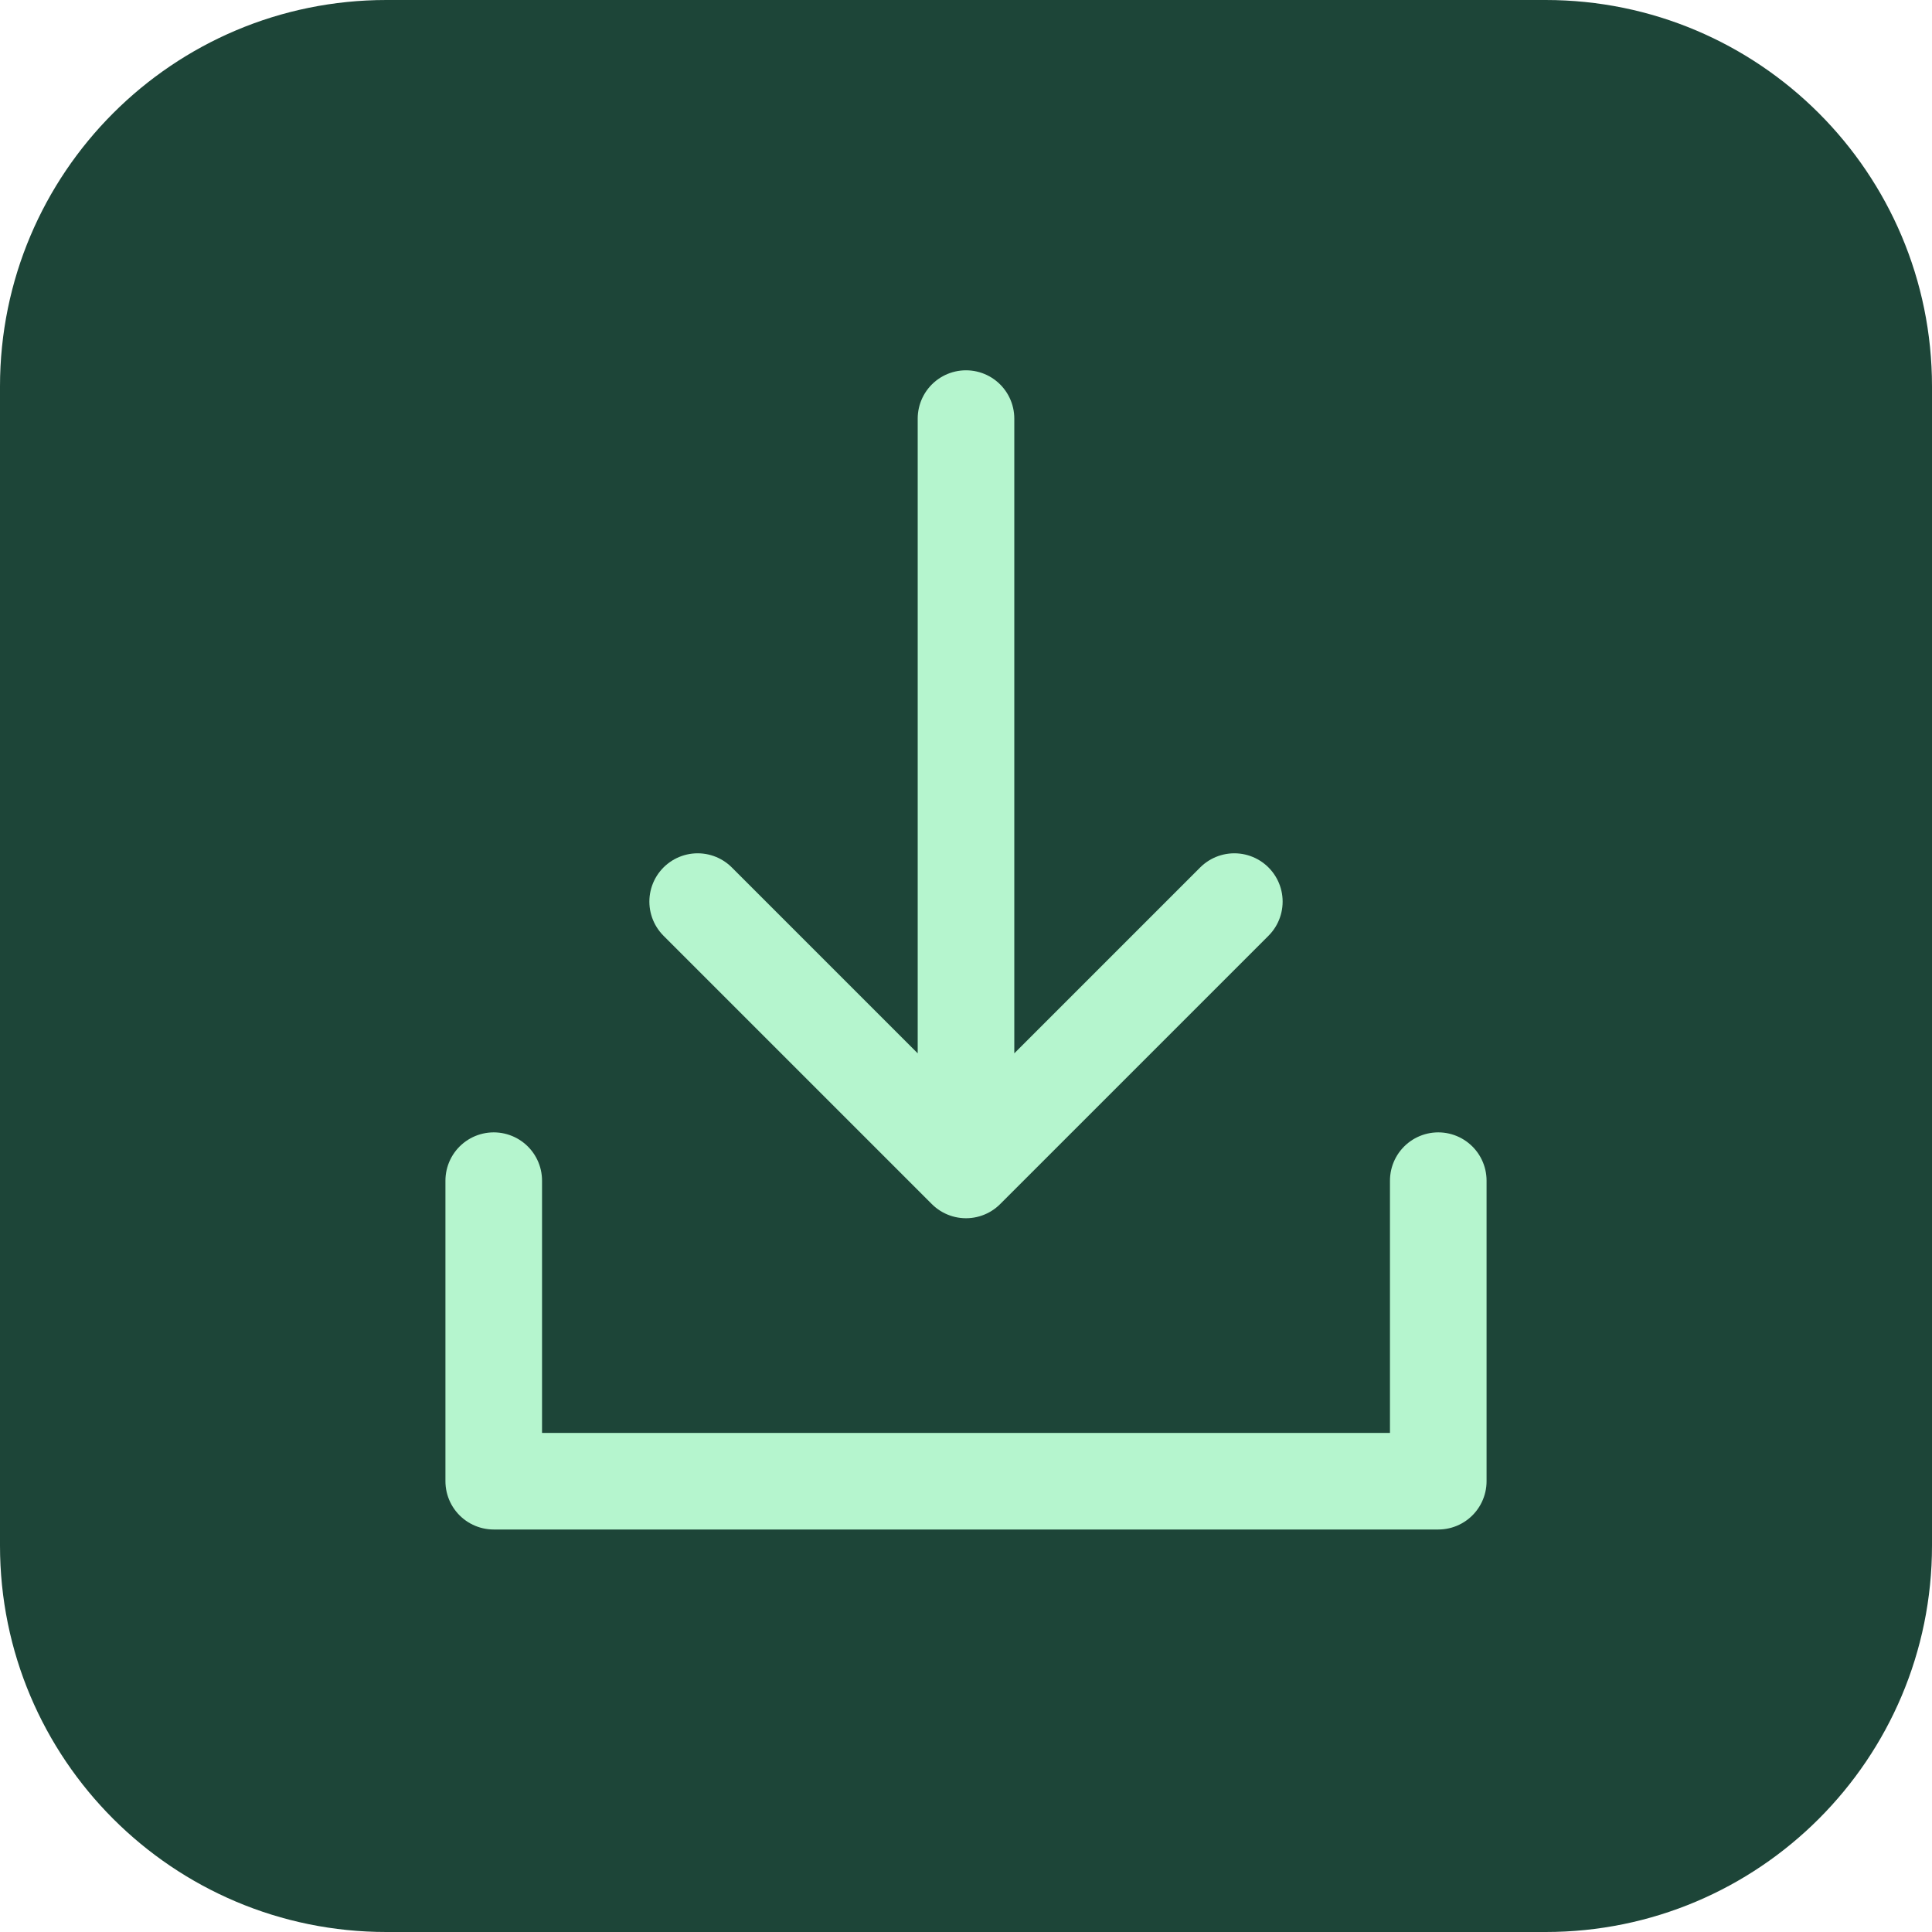
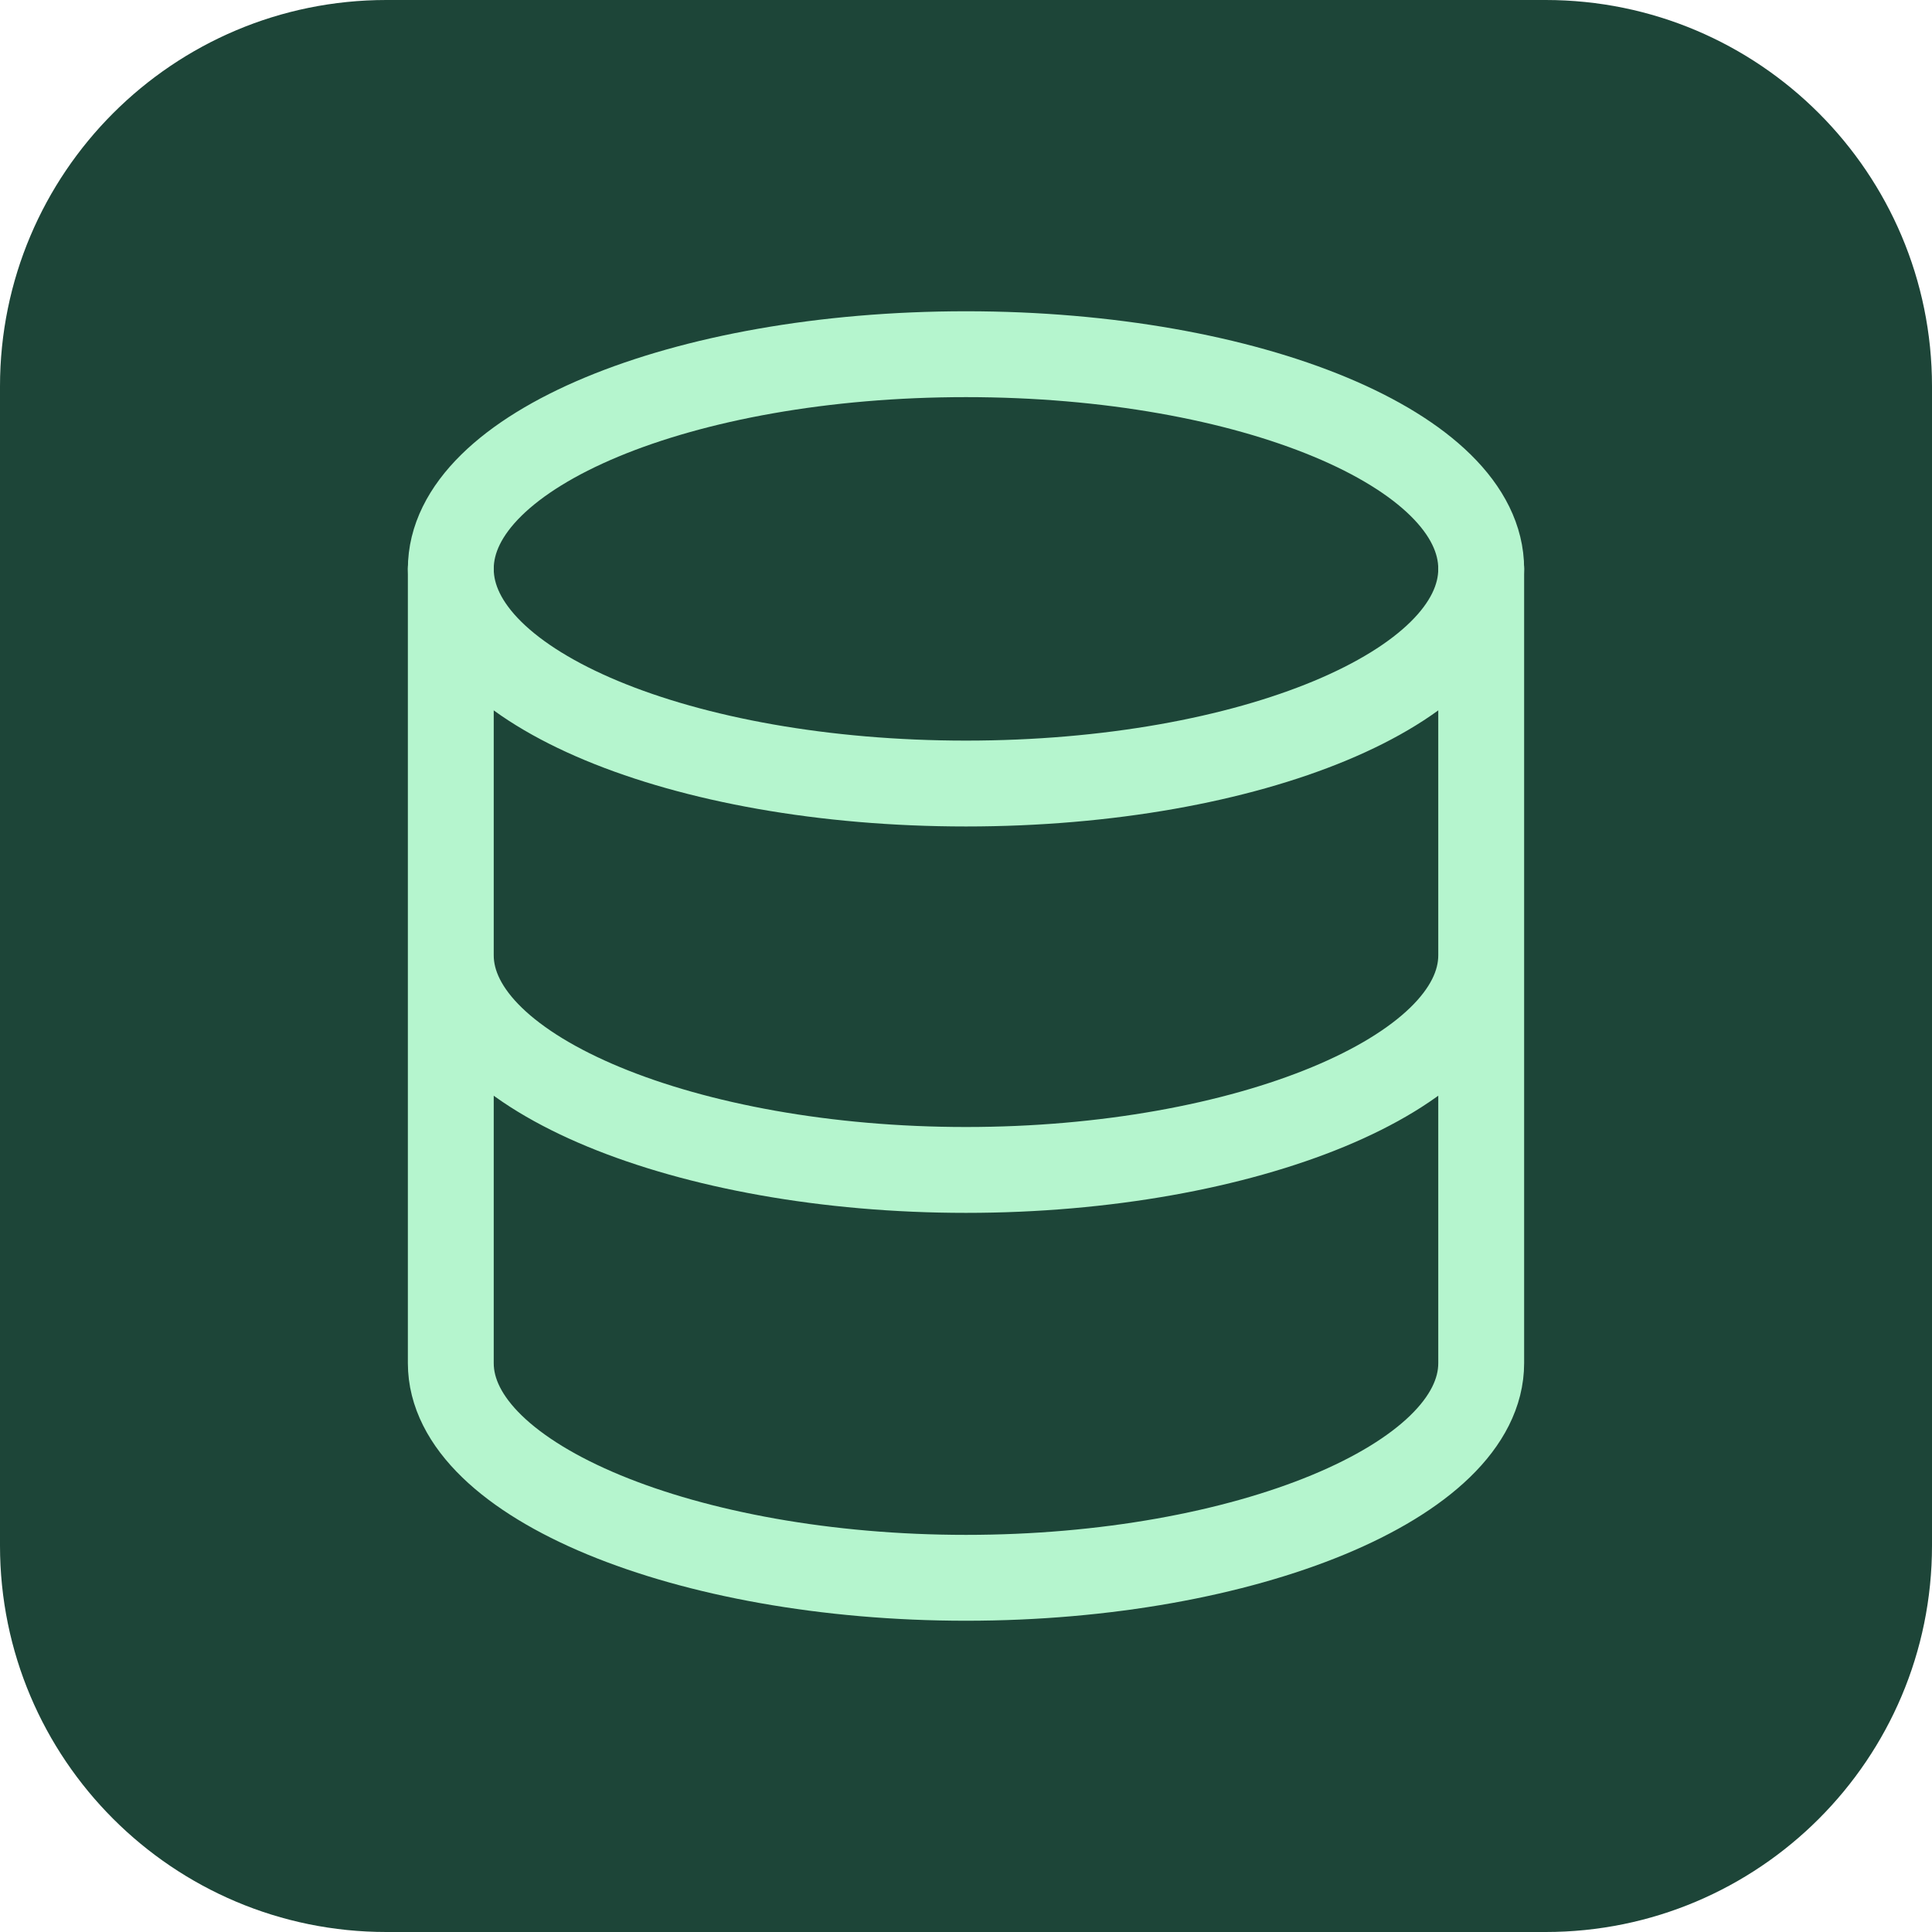
<svg xmlns="http://www.w3.org/2000/svg" width="180" height="180" viewBox="0 0 180 180">
  <rect width="180" height="180" rx="36" fill="#1d4538" />
-   <path d="M46 110v28h88v-28M90 39v69M65 84l25 25 25-25" fill="none" stroke="#b5f5ce" stroke-width="9" stroke-linecap="round" stroke-linejoin="round" />
+   <g fill="none" stroke="#b5f5ce" stroke-width="8" stroke-linecap="round" stroke-linejoin="round">
+     <ellipse cx="90" cy="53" rx="48" ry="20" />
+     <path d="M42 53v74c0 11 22 20 48 20s48-9 48-20V53M42 89c0 11 22 20 48 20s48-9 48-20" />
+   </g>
</svg>
